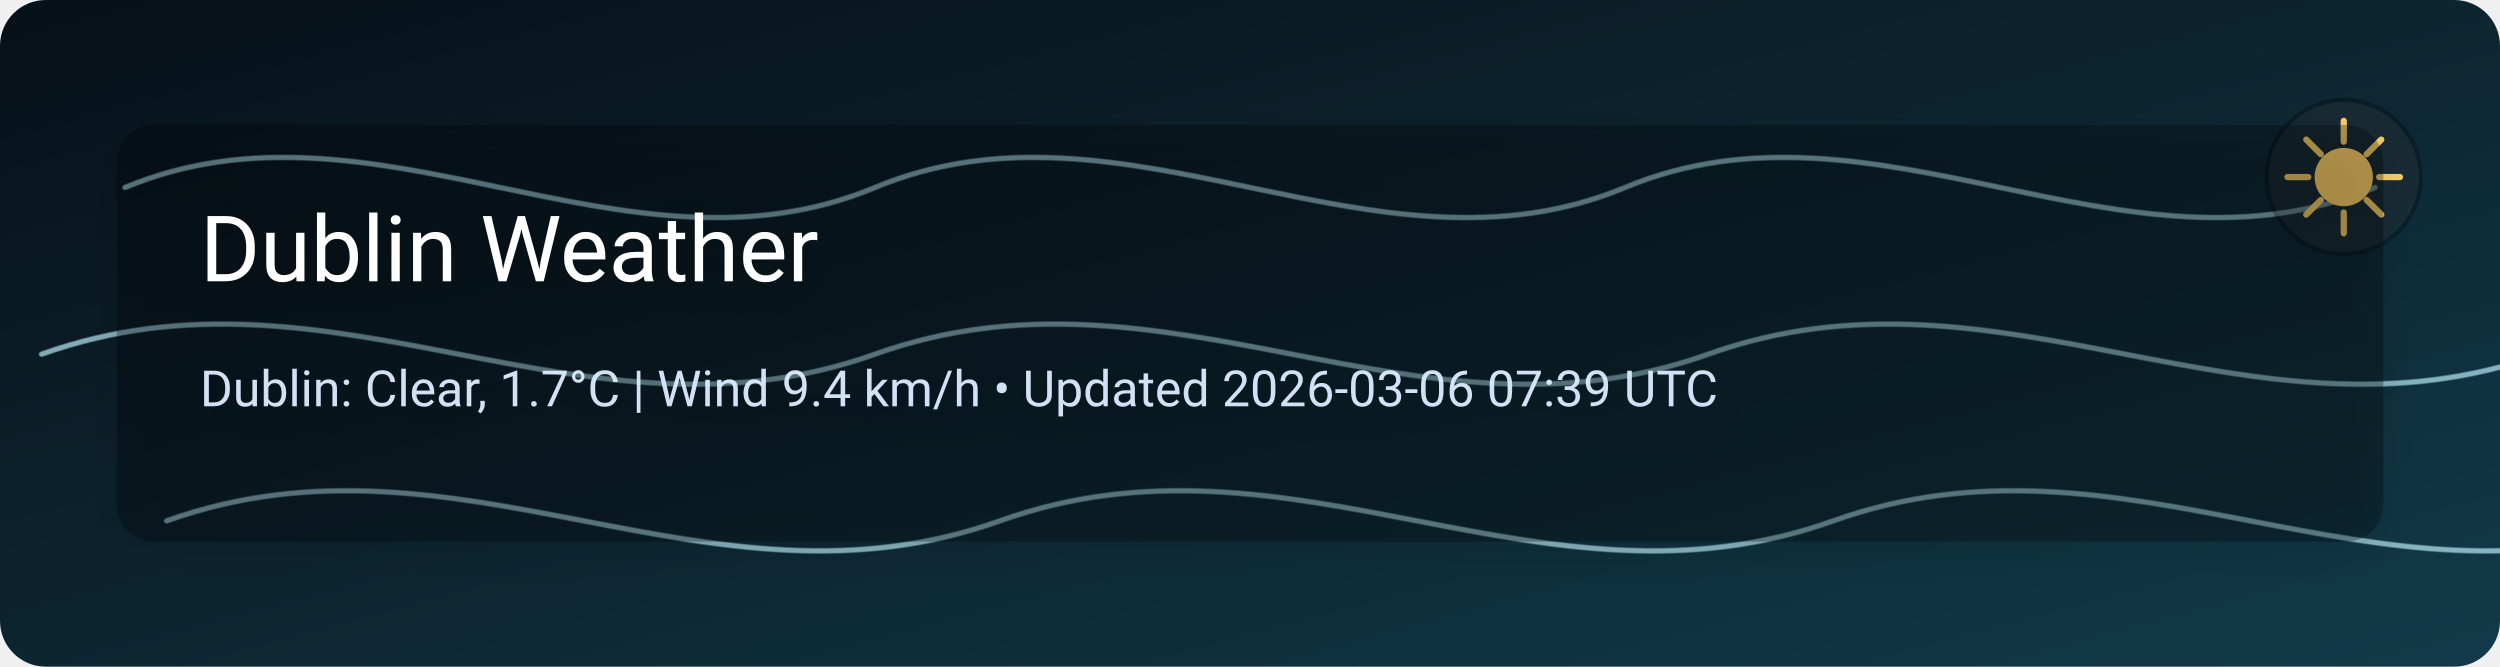
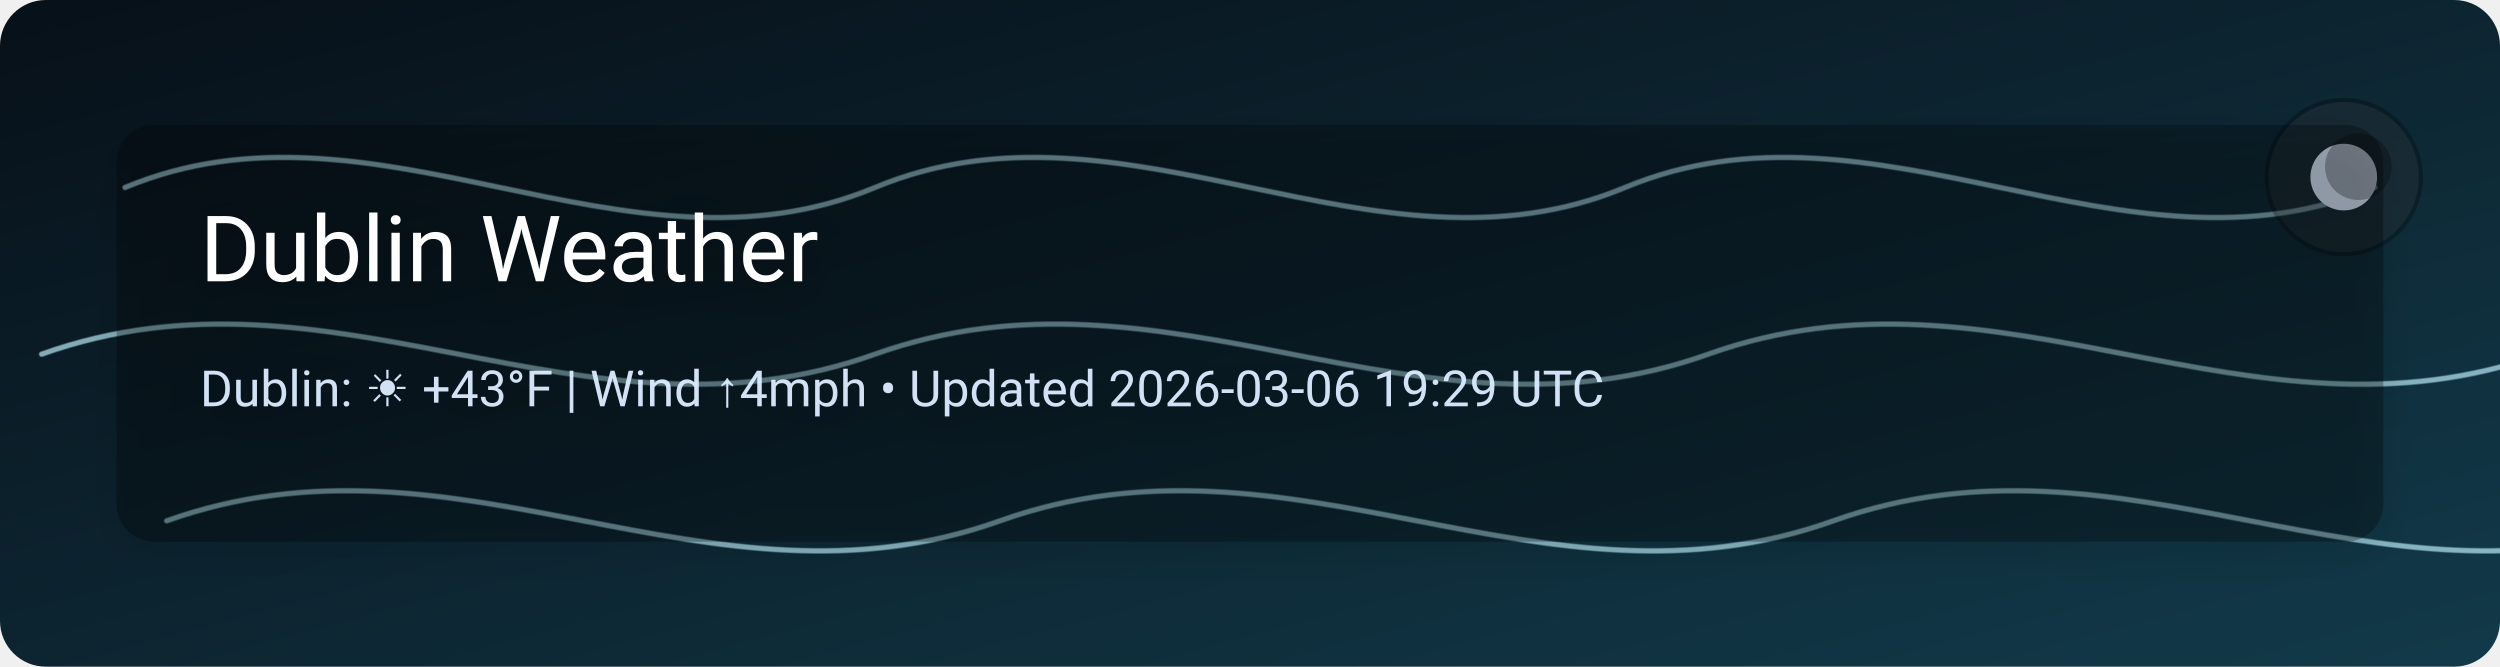
<svg xmlns="http://www.w3.org/2000/svg" width="1200" height="320" viewBox="0 0 1200 320">
  <defs>
    <linearGradient id="g" x1="0" y1="0" x2="1" y2="1">
      <stop offset="0" stop-color="#071018" />
      <stop offset="1" stop-color="#123a4a" />
    </linearGradient>
    <filter id="shadow" x="-20%" y="-20%" width="140%" height="140%">
      <feDropShadow dx="0" dy="6" stdDeviation="10" flood-color="#000" flood-opacity="0.35" />
    </filter>
  </defs>
  <style>
    .title { font: 44px system-ui, -apple-system, Segoe UI, Roboto, Arial; fill: #fff; }
    .sub   { font: 24px system-ui, -apple-system, Segoe UI, Roboto, Arial; fill: #dbeafe; opacity: .95; }
    .card  { fill: rgba(0,0,0,0.28); }

    @keyframes scrollDown { from { transform: translateY(-320px); } to { transform: translateY(0px); } }
    @keyframes scrollRight{ from { transform: translateX(-600px); } to { transform: translateX(0px); } }
    @keyframes scrollLeft { from { transform: translateX(0px); } to { transform: translateX(-600px); } }
    @keyframes driftDiag  { from { transform: translate(-180px,-140px); } to { transform: translate(180px,140px); } }
    @keyframes flash { 0%,90%,100% { opacity: 0; } 91%,93% { opacity: .65; } 94% { opacity: .1; } 95% { opacity: .45; } }

    .layerSlow  { opacity: .22; }
    .layerMed   { opacity: .30; }
    .layerFast  { opacity: .40; }

    .rainSlow { animation: scrollDown 2.6s linear infinite; }
    .rainMed  { animation: scrollDown 1.7s linear infinite; }
    .rainFast { animation: scrollDown 1.1s linear infinite; }

    .windSlow { animation: scrollRight 7.2s linear infinite; }
    .windMed  { animation: scrollRight 4.8s linear infinite; }
    .windFast { animation: scrollRight 3.2s linear infinite; }

    .fogSlow  { animation: scrollLeft 18s ease-in-out infinite; }
    .fogMed   { animation: scrollLeft 12s ease-in-out infinite; }
    .fogFast  { animation: scrollLeft 8s  ease-in-out infinite; }

    .snowSlow { animation: driftDiag 10s linear infinite; }
    .snowMed  { animation: driftDiag 7s  linear infinite; }
    .snowFast { animation: driftDiag 5s  linear infinite; }

    .flash { animation: flash 4.8s infinite; }

    /* Badge subtle float */
    @keyframes bob { 0%,100% { transform: translateY(0px); } 50% { transform: translateY(3px); } }
    .badge { animation: bob 2.8s ease-in-out infinite; }
  </style>
  <rect width="1200" height="320" rx="22" fill="url(#g)" />
  <g class="layerSlow windSlow" fill="none" stroke="#bff3ff" stroke-width="3" stroke-linecap="round">
    <path d="M 60 90 C 180 40, 300 140, 420 90 S 660 140, 780 90 S 1020 140, 1140 90" />
    <path d="M 20 170 C 160 120, 280 220, 420 170 S 680 220, 820 170 S 1080 220, 1220 170" />
    <path d="M 80 250 C 220 200, 340 300, 480 250 S 740 300, 880 250 S 1140 300, 1280 250" />
  </g>
  <g class="layerMed windMed" fill="none" stroke="#bff3ff" stroke-width="2.5" stroke-linecap="round">
    <path d="M 60 90 C 180 40, 300 140, 420 90 S 660 140, 780 90 S 1020 140, 1140 90" />
    <path d="M 20 170 C 160 120, 280 220, 420 170 S 680 220, 820 170 S 1080 220, 1220 170" />
    <path d="M 80 250 C 220 200, 340 300, 480 250 S 740 300, 880 250 S 1140 300, 1280 250" />
  </g>
  <g class="layerFast windFast" fill="none" stroke="#bff3ff" stroke-width="2" stroke-linecap="round">
    <path d="M 60 90 C 180 40, 300 140, 420 90 S 660 140, 780 90 S 1020 140, 1140 90" />
    <path d="M 20 170 C 160 120, 280 220, 420 170 S 680 220, 820 170 S 1080 220, 1220 170" />
    <path d="M 80 250 C 220 200, 340 300, 480 250 S 740 300, 880 250 S 1140 300, 1280 250" />
  </g>
  <g class="badge">
    <circle cx="1125" cy="85" r="38" fill="rgba(0,0,0,0.28)" />
    <circle cx="1125" cy="85" r="36" fill="rgba(255,255,255,0.06)" />
  </g>
  <g class="badge">
-     <circle cx="1125" cy="85" r="14" fill="#ffd36a" />
-     <g stroke="#ffd36a" stroke-width="3" stroke-linecap="round" opacity="0.95">
-       <line x1="1125" y1="58" x2="1125" y2="68" />
-       <line x1="1125" y1="102" x2="1125" y2="112" />
-       <line x1="1098" y1="85" x2="1108" y2="85" />
-       <line x1="1142" y1="85" x2="1152" y2="85" />
-       <line x1="1107" y1="67" x2="1114" y2="74" />
-       <line x1="1136" y1="96" x2="1143" y2="103" />
-       <line x1="1136" y1="74" x2="1143" y2="67" />
-       <line x1="1107" y1="103" x2="1114" y2="96" />
-     </g>
+     <circle cx="1125" cy="85" r="16" fill="#dbeafe" />
+     <circle cx="1132" cy="80" r="16" fill="rgba(0,0,0,0.28)" />
  </g>
  <g filter="url(#shadow)">
    <rect x="56" y="60" width="1088" height="200" rx="18" class="card" />
    <text x="96" y="135" class="title">Dublin Weather</text>
-     <text x="96" y="195" class="sub">Dublin: Clear, 1.7°C | Wind 9.4 km/h • Updated 2026-03-06 07:39 UTC</text>
+     <text x="96" y="195" class="sub">Dublin: ☀️   +43°F | Wind ↑4mph • Updated 2026-03-06 19:29 UTC</text>
  </g>
</svg>
